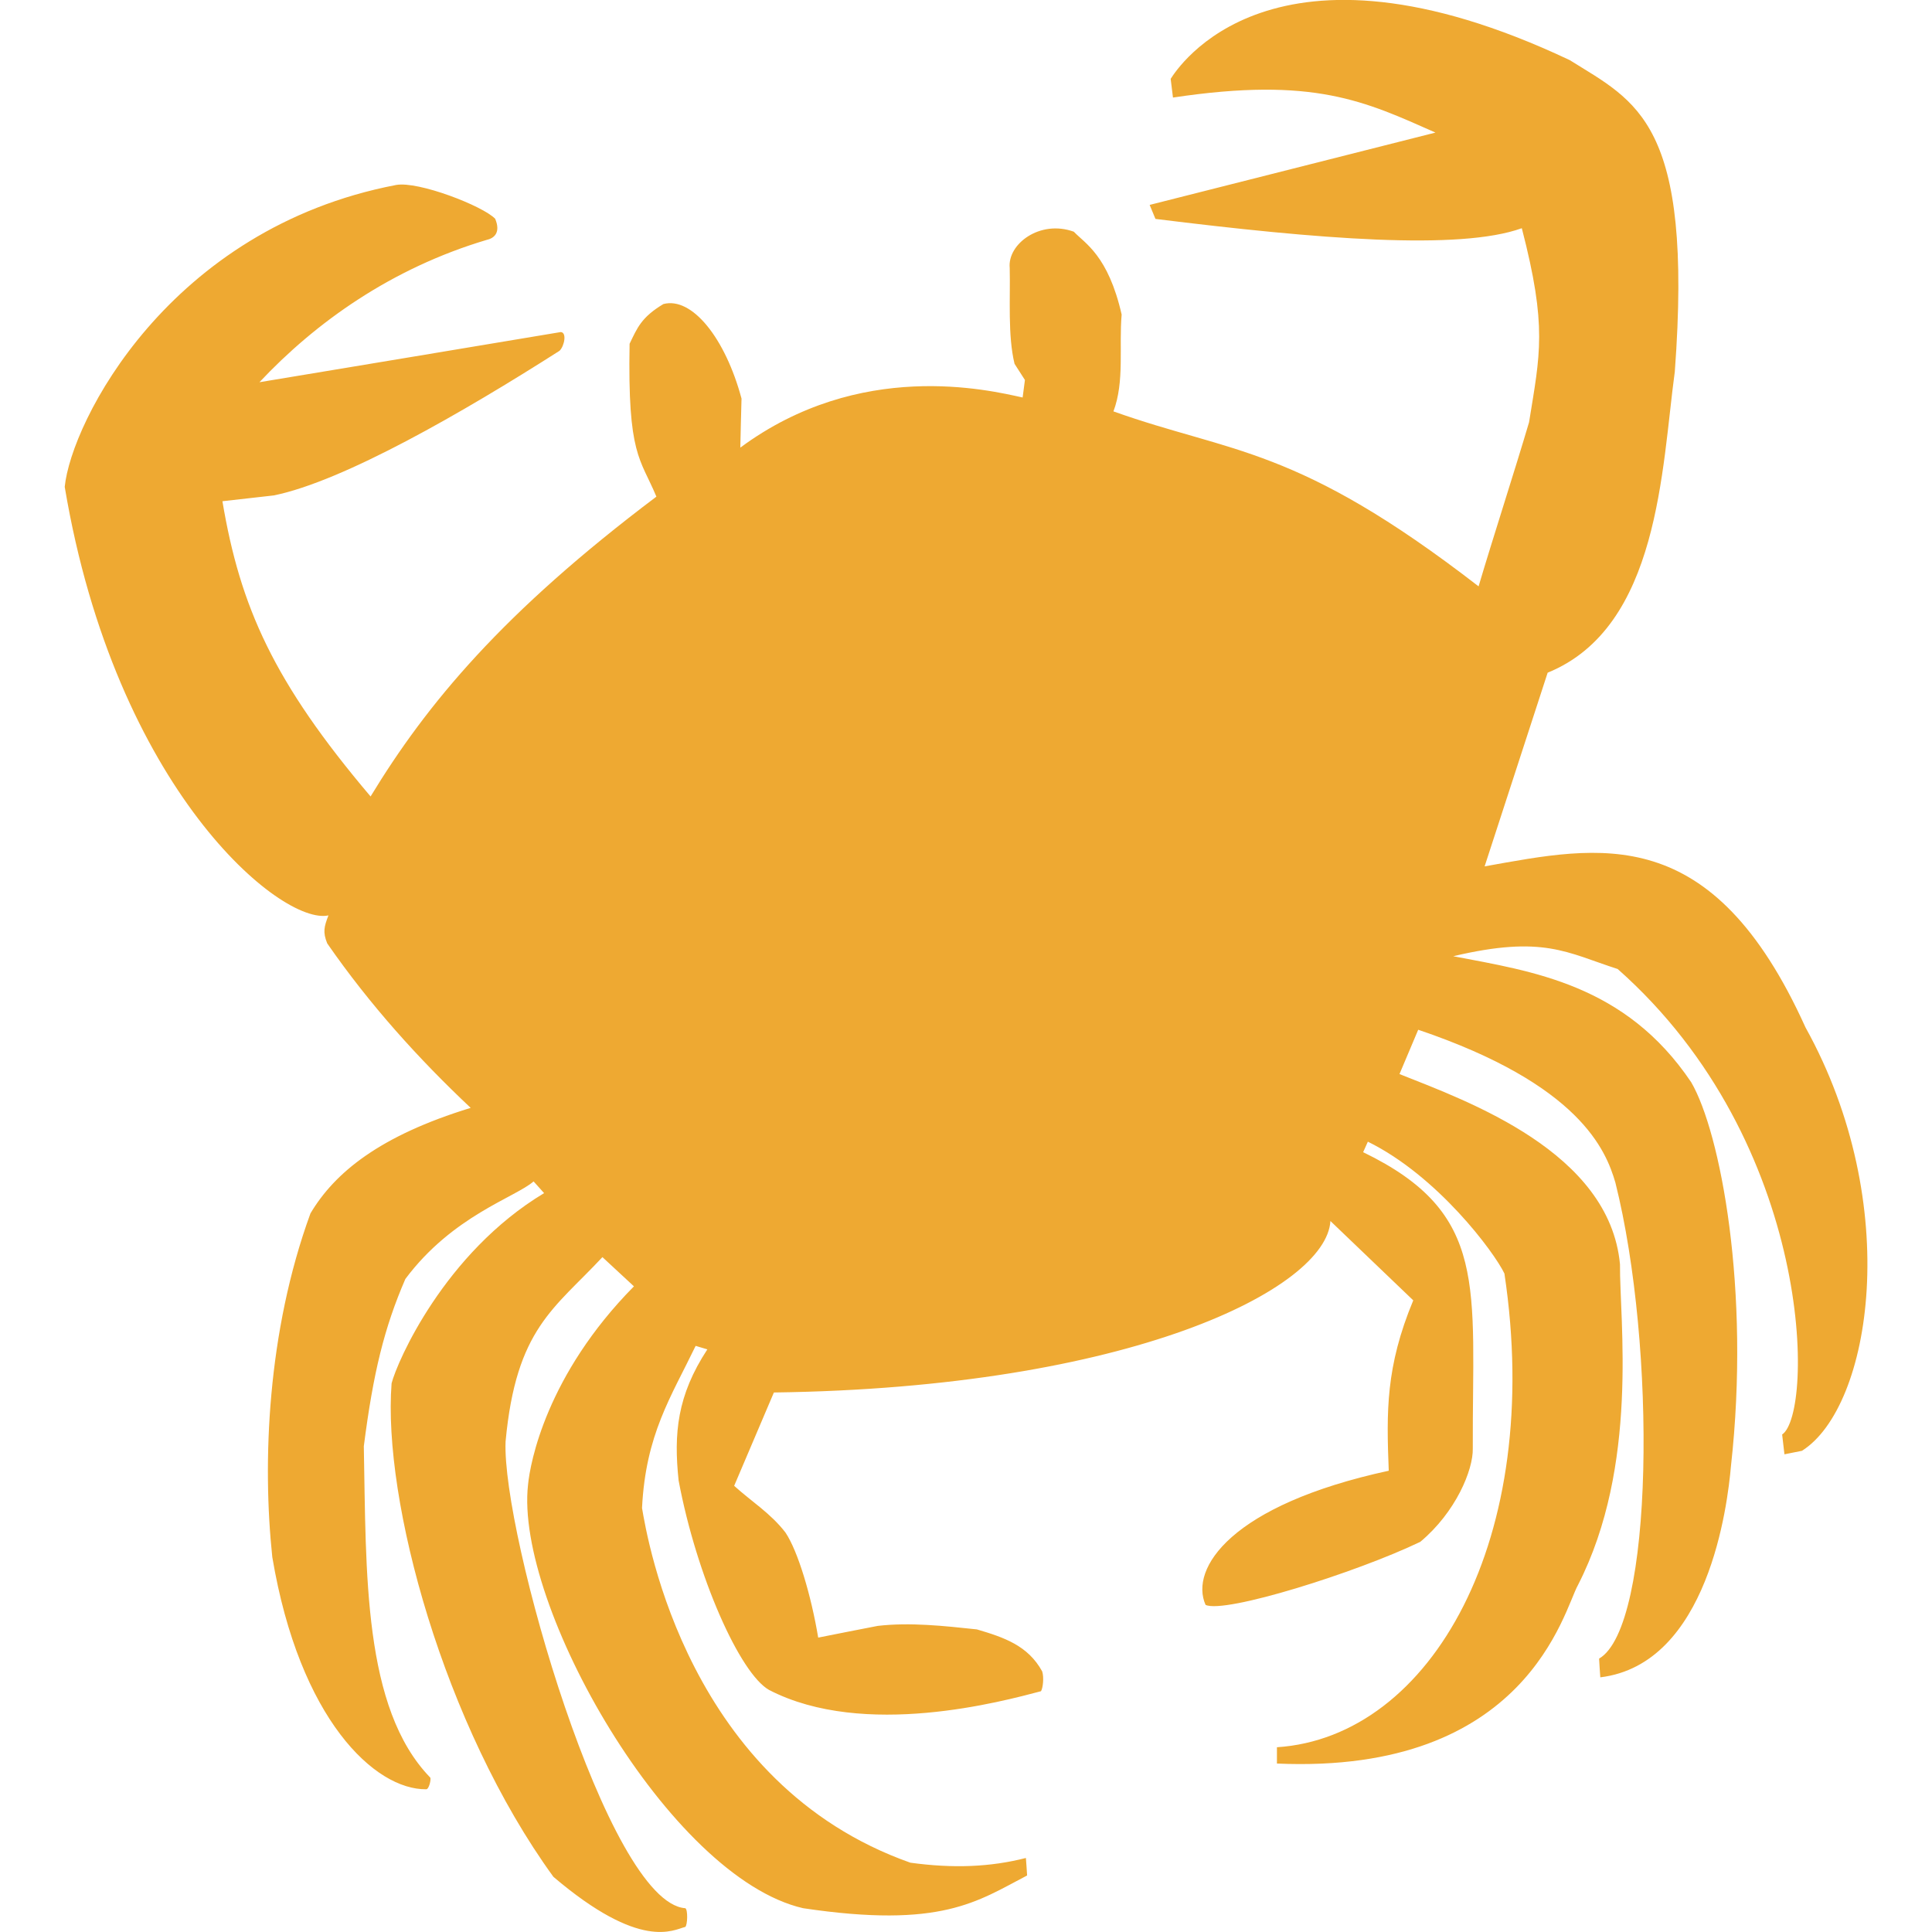
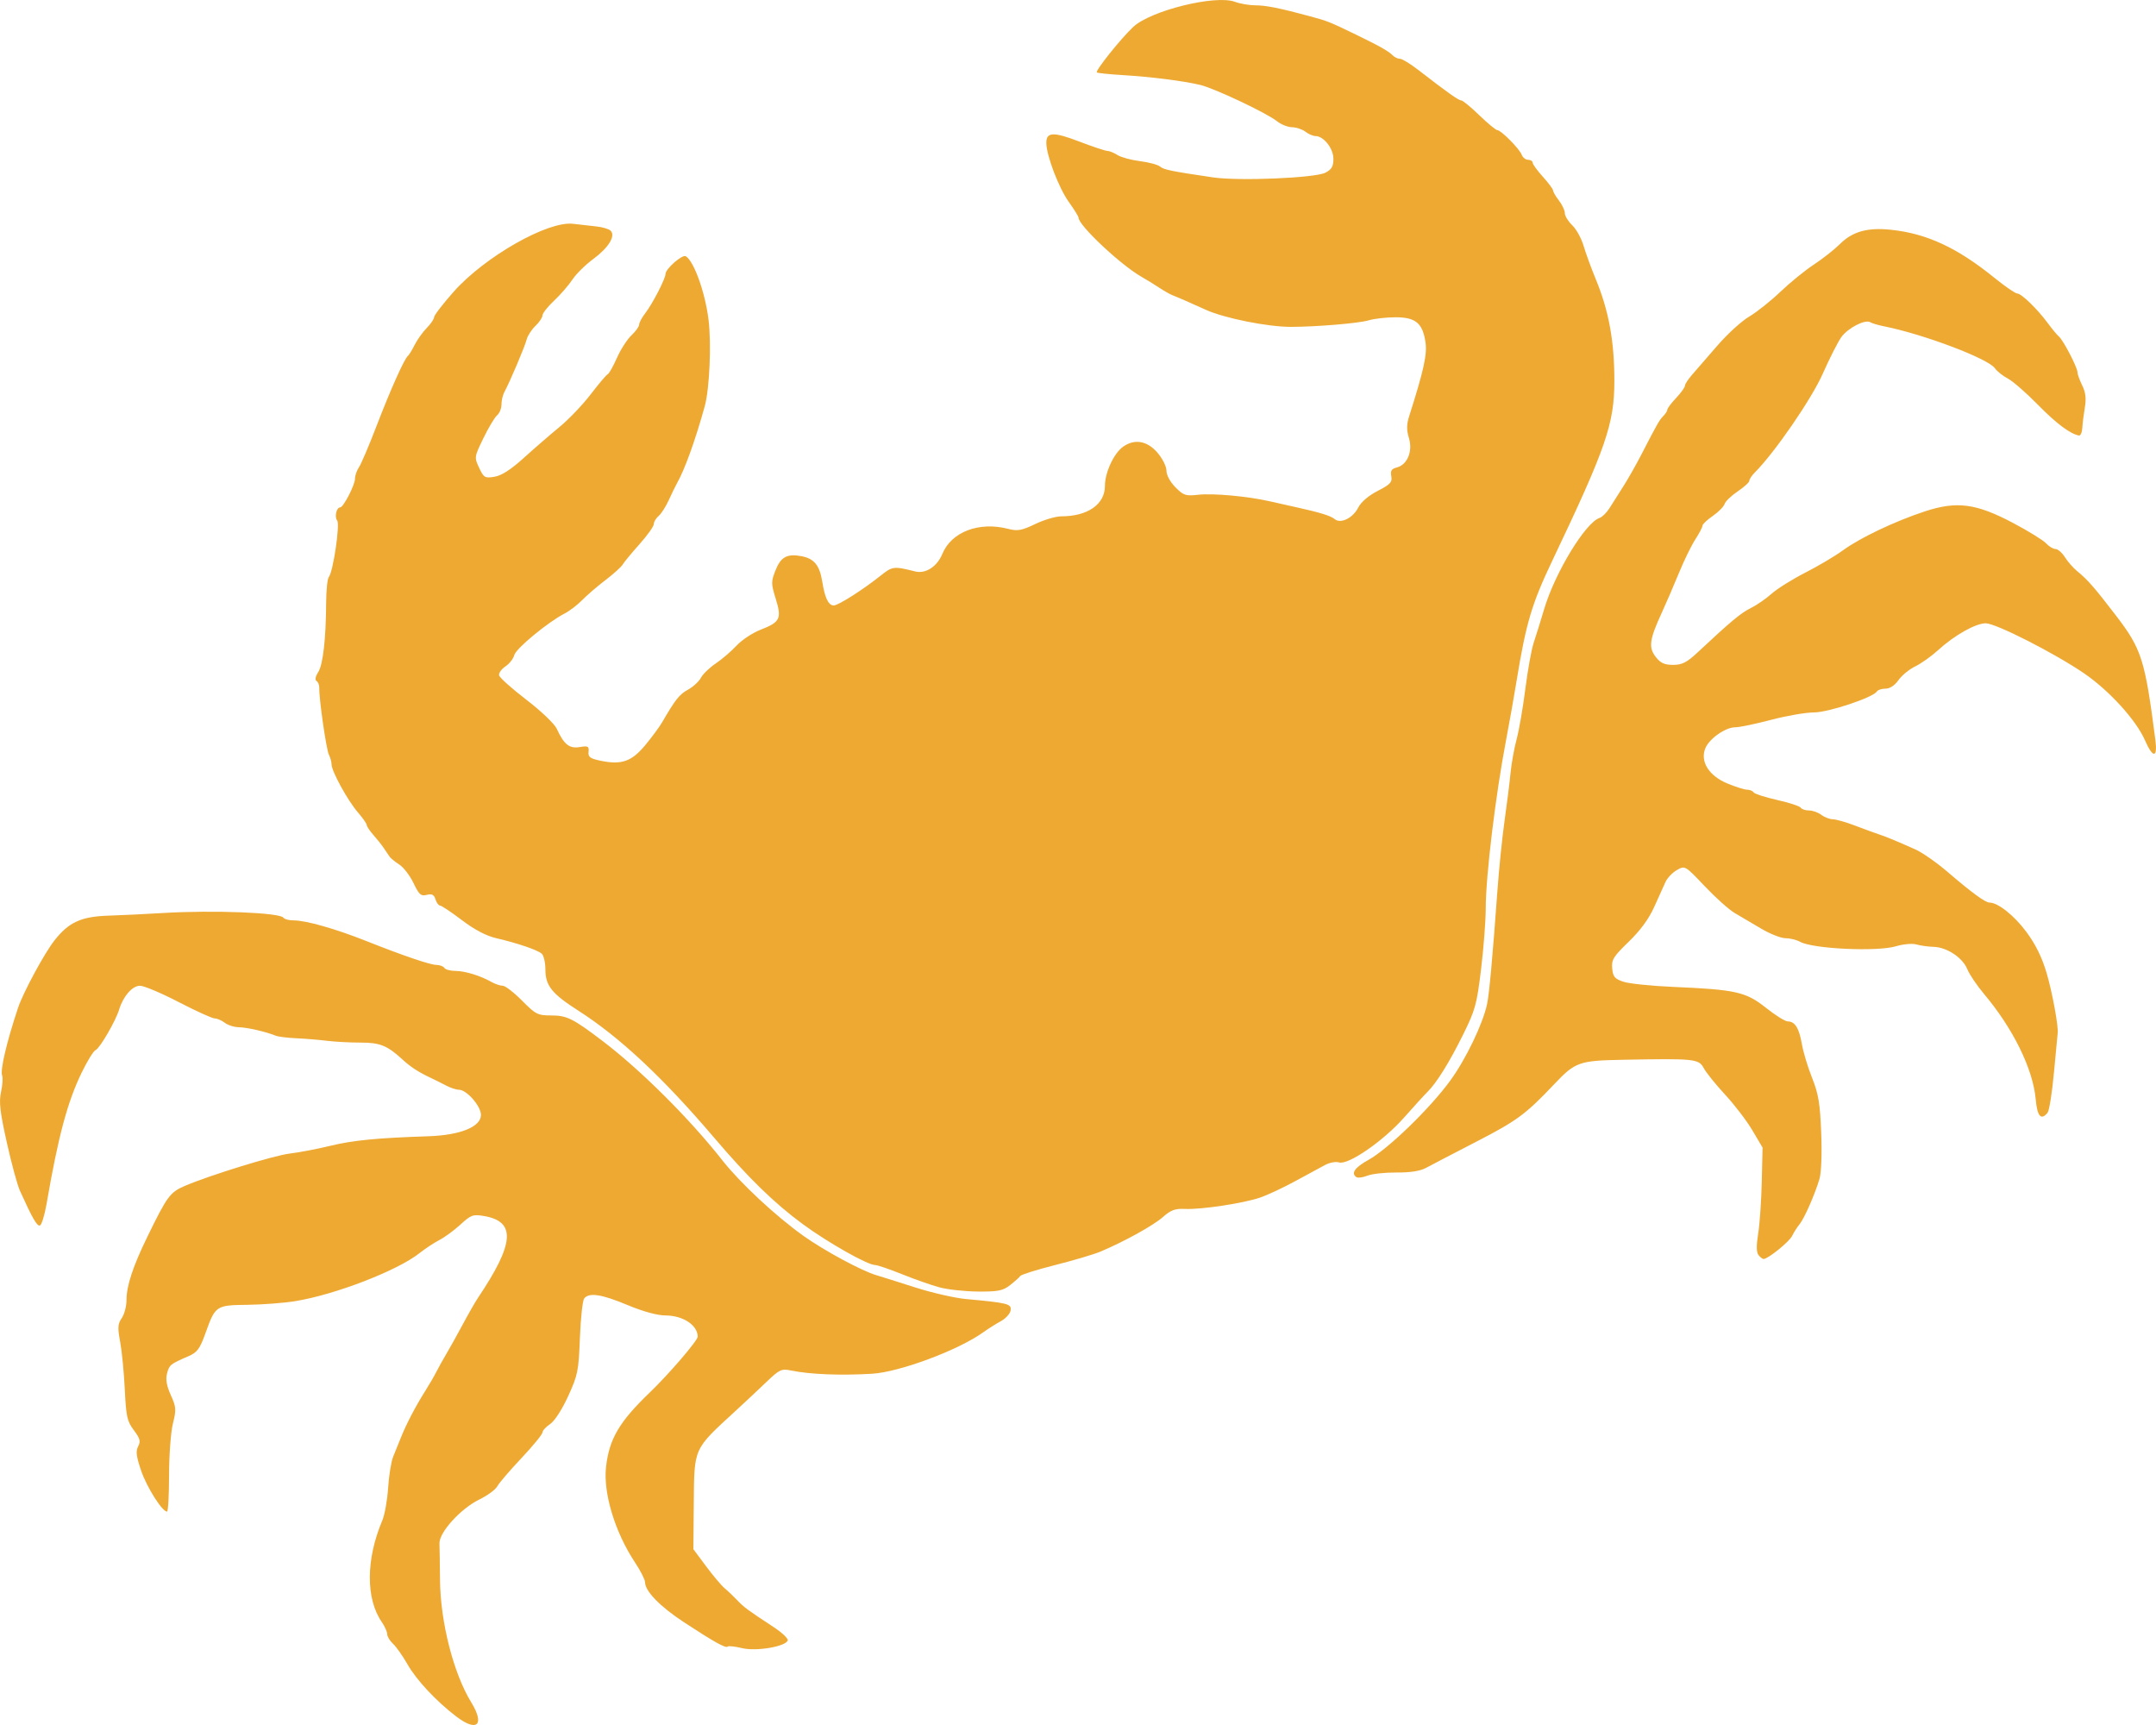
- <svg xmlns="http://www.w3.org/2000/svg" width="16" height="16" id="svg4022" version="1.1">
+ <svg xmlns="http://www.w3.org/2000/svg" width="20" height="16" id="svg4022" version="1.1">
  <defs id="defs4024" />
  <g id="layer1" transform="translate(0,-1036.362)">
-     <path id="path4216-5" d="m 2.149,1039.527 c 0.462,-0.492 1.09,-0.943 1.884,-1.179 0.066,-0.015 0.113,-0.066 0.068,-0.174 -0.101,-0.106 -0.637,-0.314 -0.821,-0.28 -1.884,0.361 -2.691,1.965 -2.744,2.5 0.421,2.509 1.796,3.634 2.184,3.549 -0.036,0.094 -0.048,0.138 -0.01,0.232 0.355,0.512 0.759,0.958 1.188,1.362 -0.754,0.231 -1.126,0.536 -1.327,0.874 -0.358,0.98 -0.399,2.061 -0.316,2.846 0.226,1.345 0.85,1.928 1.275,1.923 0.023,0 0.042,-0.084 0.033,-0.097 -0.558,-0.575 -0.53,-1.697 -0.55,-2.744 0.078,-0.609 0.169,-0.981 0.344,-1.385 0.391,-0.524 0.91,-0.675 1.062,-0.808 0.029,0.032 0.058,0.065 0.087,0.097 -0.825,0.496 -1.217,1.395 -1.263,1.575 -0.075,0.966 0.431,2.835 1.34,4.087 0.724,0.616 0.993,0.439 1.092,0.415 0.019,-0.014 0.023,-0.146 0,-0.155 -0.642,-0.046 -1.52,-3.111 -1.488,-3.865 0.087,-0.938 0.404,-1.099 0.802,-1.527 0.087,0.081 0.174,0.161 0.261,0.242 -0.725,0.734 -0.86,1.462 -0.877,1.643 -0.112,0.989 1.167,3.251 2.278,3.507 1.146,0.171 1.442,-0.056 1.855,-0.271 -0.003,-0.048 -0.006,-0.097 -0.01,-0.145 -0.294,0.075 -0.6,0.088 -0.957,0.039 -1.84,-0.65 -2.177,-2.673 -2.222,-2.937 0.03,-0.609 0.24,-0.92 0.444,-1.343 0.032,0.01 0.064,0.019 0.097,0.029 -0.251,0.383 -0.279,0.697 -0.238,1.086 0.149,0.794 0.508,1.6 0.75,1.735 0.788,0.407 1.936,0.093 2.251,0.01 0.016,-0.025 0.026,-0.114 0.01,-0.164 -0.118,-0.215 -0.317,-0.282 -0.541,-0.348 -0.272,-0.029 -0.554,-0.06 -0.821,-0.029 -0.164,0.032 -0.329,0.064 -0.493,0.097 -0.059,-0.352 -0.168,-0.716 -0.271,-0.87 -0.123,-0.16 -0.283,-0.258 -0.425,-0.387 0.11,-0.258 0.219,-0.515 0.329,-0.773 2.953,-0.039 4.576,-0.86 4.609,-1.42 0.229,0.219 0.457,0.438 0.686,0.657 -0.229,0.551 -0.222,0.922 -0.203,1.411 -1.307,0.283 -1.651,0.809 -1.517,1.111 0.158,0.075 1.247,-0.267 1.778,-0.522 0.294,-0.245 0.439,-0.596 0.435,-0.773 -0.005,-1.34 0.14,-1.947 -0.908,-2.454 0.013,-0.029 0.026,-0.058 0.039,-0.087 0.576,0.283 1.046,0.914 1.131,1.092 0.329,2.19 -0.604,3.839 -1.884,3.923 0,0.045 0,0.09 0,0.135 2.073,0.091 2.376,-1.271 2.493,-1.478 0.507,-0.991 0.344,-2.194 0.348,-2.657 -0.087,-0.929 -1.255,-1.348 -1.826,-1.575 0.051,-0.122 0.103,-0.245 0.155,-0.367 1.339,0.453 1.555,0.999 1.633,1.266 0.34,1.358 0.32,3.678 -0.135,3.942 0.003,0.051 0.006,0.103 0.01,0.155 0.895,-0.109 1.054,-1.428 1.082,-1.749 0.163,-1.463 -0.088,-2.765 -0.329,-3.179 -0.546,-0.812 -1.314,-0.918 -1.971,-1.044 0.747,-0.176 0.939,-0.03 1.362,0.106 1.634,1.446 1.624,3.68 1.362,3.855 0.006,0.055 0.013,0.11 0.019,0.164 0.048,-0.01 0.097,-0.019 0.145,-0.029 0.574,-0.362 0.846,-2.036 0.029,-3.507 -0.775,-1.715 -1.701,-1.504 -2.657,-1.333 0.174,-0.535 0.348,-1.069 0.522,-1.604 0.926,-0.377 0.944,-1.692 1.053,-2.493 0.154,-2.07 -0.318,-2.234 -0.87,-2.58 -2.473,-1.169 -3.252,0.073 -3.305,0.155 0.006,0.052 0.013,0.103 0.019,0.155 1.168,-0.176 1.591,0.032 2.174,0.29 -0.789,0.2 -1.578,0.399 -2.367,0.599 0.016,0.039 0.032,0.077 0.048,0.116 1.344,0.167 2.517,0.263 3.034,0.077 0.212,0.818 0.151,1.041 0.06,1.607 -0.119,0.403 -0.299,0.957 -0.418,1.359 -1.512,-1.169 -2.036,-1.097 -3.024,-1.449 0.093,-0.247 0.045,-0.535 0.068,-0.802 -0.112,-0.491 -0.304,-0.589 -0.396,-0.686 -0.28,-0.102 -0.551,0.102 -0.531,0.3 0.006,0.254 -0.017,0.559 0.04,0.794 0.035,0.055 0.051,0.079 0.086,0.134 -0.006,0.048 -0.013,0.097 -0.019,0.145 -0.285,-0.063 -1.347,-0.318 -2.338,0.415 0.003,-0.135 0.006,-0.271 0.01,-0.406 -0.135,-0.503 -0.411,-0.845 -0.647,-0.783 -0.184,0.11 -0.217,0.199 -0.28,0.329 -0.017,0.926 0.088,0.945 0.222,1.266 -1.273,0.959 -1.901,1.716 -2.367,2.483 -0.802,-0.946 -1.08,-1.569 -1.227,-2.445 0.142,-0.016 0.283,-0.032 0.425,-0.048 0.577,-0.117 1.568,-0.688 2.367,-1.198 0.04,-0.039 0.062,-0.152 0.01,-0.155 -0.831,0.139 -1.662,0.277 -2.493,0.415 z" style="fill:#eea932;fill-opacity:1;stroke:none" />
+     <g transform="matrix(0.1442384,0,0,0.1464297,-35.95423,1007.255)" id="g4752" style="fill:#eea932;fill-opacity:1">
+       <g transform="matrix(0.430837,0,0,0.4303641,180.4259,158.4713)" id="g4754" style="fill:#eea932;fill-opacity:1">
+         <path d="m 227.884,346.295 c -3.009,-2.277 -5.934,-5.366 -7.269,-7.678 -0.71,-1.229 -1.68,-2.588 -2.157,-3.019 -0.477,-0.432 -0.867,-1.069 -0.867,-1.415 0,-0.346 -0.366,-1.152 -0.814,-1.791 -2.401,-3.424 -2.37,-9.228 0.08,-14.939 0.362,-0.844 0.754,-3.009 0.871,-4.81 0.117,-1.802 0.457,-3.866 0.755,-4.587 0.299,-0.722 0.823,-2.001 1.166,-2.842 0.807,-1.984 2.185,-4.585 3.59,-6.778 0.616,-0.962 1.37,-2.241 1.676,-2.842 0.305,-0.601 0.997,-1.826 1.536,-2.721 0.539,-0.895 1.648,-2.86 2.464,-4.366 0.816,-1.506 1.821,-3.233 2.233,-3.838 5.449,-8.001 5.692,-11.218 0.909,-12.026 -1.653,-0.279 -1.953,-0.174 -3.518,1.241 -0.941,0.85 -2.363,1.879 -3.159,2.287 -0.796,0.407 -2.136,1.279 -2.978,1.937 -3.296,2.576 -12.626,6.125 -18.585,7.068 -1.684,0.266 -4.874,0.506 -7.09,0.532 -4.69,0.055 -4.791,0.122 -6.25,4.132 -0.864,2.375 -1.234,2.869 -2.58,3.442 -2.696,1.149 -2.83,1.255 -3.169,2.523 -0.234,0.874 -0.071,1.807 0.556,3.184 0.807,1.771 0.836,2.151 0.317,4.196 -0.313,1.237 -0.572,4.659 -0.574,7.605 -0.003,2.946 -0.138,5.357 -0.3,5.357 -0.724,0 -3.021,-3.575 -3.867,-6.02 -0.726,-2.098 -0.824,-2.88 -0.447,-3.585 0.397,-0.742 0.283,-1.162 -0.645,-2.378 -0.996,-1.306 -1.153,-2.002 -1.349,-6.007 -0.122,-2.492 -0.434,-5.644 -0.692,-7.006 -0.397,-2.094 -0.361,-2.632 0.238,-3.486 0.389,-0.556 0.708,-1.747 0.708,-2.647 0,-2.103 0.948,-4.941 3.112,-9.32 2.956,-5.981 3.383,-6.553 5.599,-7.492 3.657,-1.55 13.327,-4.491 15.657,-4.761 1.389,-0.161 4.107,-0.672 6.04,-1.136 3.415,-0.818 6.964,-1.16 14.633,-1.41 4.783,-0.156 7.871,-1.387 7.871,-3.139 0,-1.3 -2.135,-3.708 -3.288,-3.708 -0.402,0 -1.254,-0.273 -1.892,-0.607 -0.638,-0.334 -1.653,-0.833 -2.254,-1.111 -1.866,-0.86 -3.071,-1.63 -4.291,-2.74 -2.249,-2.046 -3.362,-2.488 -6.257,-2.482 -1.534,0.003 -3.772,-0.115 -4.975,-0.261 -1.203,-0.146 -3.269,-0.315 -4.591,-0.374 -1.323,-0.059 -2.7,-0.226 -3.061,-0.371 -1.462,-0.588 -4.331,-1.239 -5.517,-1.252 -0.694,-0.008 -1.643,-0.303 -2.11,-0.656 -0.467,-0.353 -1.147,-0.642 -1.511,-0.642 -0.364,0 -2.78,-1.082 -5.368,-2.405 -2.588,-1.323 -5.191,-2.405 -5.783,-2.405 -1.14,0 -2.502,1.532 -3.109,3.498 -0.526,1.705 -2.903,5.737 -3.522,5.974 -0.306,0.118 -1.248,1.625 -2.093,3.351 -2.124,4.339 -3.486,9.368 -5.221,19.283 -0.291,1.665 -0.739,3.096 -0.994,3.179 -0.427,0.14 -1.109,-1.029 -2.985,-5.118 -0.387,-0.844 -1.271,-4.052 -1.964,-7.129 -1.011,-4.488 -1.18,-5.951 -0.856,-7.394 0.222,-0.989 0.298,-2.075 0.169,-2.413 -0.314,-0.817 0.643,-4.848 2.361,-9.953 0.755,-2.242 3.909,-8.008 5.429,-9.925 2.15,-2.711 4.006,-3.548 8.15,-3.673 1.804,-0.055 5.444,-0.229 8.09,-0.387 7.485,-0.447 17.492,-0.059 17.958,0.695 0.133,0.214 0.81,0.39 1.506,0.39 1.858,0 6.267,1.236 10.928,3.064 5.339,2.094 9.453,3.478 10.36,3.487 0.527,0.005 1.08,0.205 1.228,0.446 0.149,0.241 0.898,0.44 1.666,0.444 1.434,0.007 3.724,0.704 5.412,1.646 0.525,0.293 1.261,0.534 1.634,0.534 0.373,0 1.668,0.984 2.877,2.186 2.051,2.04 2.345,2.186 4.387,2.186 2.311,0 3.246,0.462 7.683,3.791 5.693,4.272 12.958,11.413 17.846,17.541 2.665,3.341 7.971,8.213 12.11,11.12 3.094,2.173 8.761,5.184 10.885,5.784 0.601,0.17 3.159,0.964 5.685,1.766 2.525,0.801 5.969,1.583 7.652,1.736 6.309,0.574 6.837,0.705 6.692,1.667 -0.073,0.485 -0.724,1.199 -1.446,1.587 -0.722,0.388 -1.903,1.122 -2.624,1.633 -3.728,2.64 -12.503,5.868 -16.615,6.112 -4.671,0.277 -9.25,0.098 -12.07,-0.474 -1.457,-0.295 -1.736,-0.167 -3.717,1.703 -1.178,1.112 -3.224,3.003 -4.547,4.202 -6.408,5.809 -6.199,5.35 -6.278,13.757 l -0.062,6.632 1.908,2.529 c 1.049,1.391 2.303,2.852 2.786,3.248 0.483,0.395 1.315,1.175 1.848,1.732 0.996,1.04 1.525,1.425 5.436,3.956 1.25,0.809 2.199,1.693 2.108,1.965 -0.303,0.908 -4.704,1.642 -6.815,1.136 -1.051,-0.252 -2.014,-0.356 -2.138,-0.231 -0.289,0.289 -2.034,-0.667 -6.552,-3.591 -3.57,-2.31 -5.796,-4.572 -5.796,-5.886 0,-0.374 -0.675,-1.683 -1.5,-2.909 -2.993,-4.447 -4.77,-10.244 -4.318,-14.082 0.486,-4.127 1.973,-6.614 6.547,-10.948 2.856,-2.706 7.141,-7.631 7.136,-8.201 -0.016,-1.688 -2.197,-3.107 -4.791,-3.117 -1.246,-0.005 -3.35,-0.572 -5.676,-1.53 -3.891,-1.603 -5.745,-1.882 -6.476,-0.976 -0.242,0.301 -0.532,2.908 -0.643,5.794 -0.188,4.879 -0.312,5.483 -1.757,8.599 -0.912,1.965 -2.025,3.659 -2.69,4.095 -0.624,0.409 -1.138,0.967 -1.142,1.24 -0.004,0.273 -1.416,1.972 -3.139,3.776 -1.723,1.804 -3.348,3.673 -3.61,4.154 -0.262,0.481 -1.457,1.347 -2.655,1.925 -2.825,1.363 -6.037,4.855 -5.973,6.494 0.026,0.661 0.064,3.071 0.084,5.356 0.056,6.21 2.006,13.743 4.667,18.029 2.062,3.323 0.866,4.42 -2.25,2.063 z m 194.421,-67.897 c -0.335,-0.403 -0.353,-1.36 -0.061,-3.174 0.23,-1.428 0.471,-4.861 0.535,-7.629 l 0.117,-5.032 -1.53,-2.551 c -0.842,-1.403 -2.669,-3.761 -4.061,-5.24 -1.392,-1.479 -2.824,-3.231 -3.182,-3.892 -0.746,-1.378 -1.327,-1.438 -11.998,-1.24 -6.636,0.123 -7.173,0.31 -10.349,3.616 -4.235,4.408 -5.528,5.349 -11.569,8.423 -3.457,1.759 -6.866,3.509 -7.575,3.889 -0.844,0.452 -2.355,0.682 -4.373,0.666 -1.696,-0.014 -3.641,0.192 -4.323,0.458 -0.682,0.266 -1.419,0.372 -1.64,0.236 -0.897,-0.554 -0.284,-1.432 1.785,-2.559 2.909,-1.583 9.154,-7.549 12.171,-11.626 2.343,-3.166 4.872,-8.335 5.518,-11.278 0.326,-1.483 0.818,-6.803 1.547,-16.713 0.239,-3.247 0.718,-7.871 1.064,-10.276 0.347,-2.405 0.747,-5.554 0.889,-6.997 0.142,-1.443 0.555,-3.706 0.917,-5.029 0.362,-1.323 0.948,-4.662 1.302,-7.42 0.354,-2.758 0.915,-5.808 1.246,-6.778 0.331,-0.97 1.024,-3.168 1.54,-4.886 1.62,-5.395 6.177,-12.795 8.302,-13.482 0.388,-0.125 1.049,-0.77 1.469,-1.432 0.42,-0.662 1.339,-2.089 2.042,-3.171 0.703,-1.082 1.934,-3.221 2.735,-4.753 2.37,-4.533 2.67,-5.051 3.28,-5.661 0.32,-0.32 0.581,-0.735 0.581,-0.923 0,-0.188 0.59,-0.959 1.312,-1.714 0.722,-0.755 1.312,-1.563 1.312,-1.796 0,-0.233 0.491,-0.973 1.091,-1.644 0.6,-0.671 2.297,-2.598 3.77,-4.281 1.474,-1.684 3.602,-3.597 4.73,-4.252 1.127,-0.655 3.219,-2.294 4.647,-3.642 1.429,-1.348 3.68,-3.154 5.002,-4.011 1.323,-0.858 3.079,-2.221 3.903,-3.03 1.875,-1.841 4.1,-2.456 7.589,-2.1 5.352,0.548 9.918,2.637 15.483,7.087 1.579,1.263 3.105,2.296 3.389,2.296 0.626,0 3.004,2.275 4.57,4.373 0.628,0.842 1.375,1.727 1.66,1.968 0.658,0.556 2.762,4.552 2.762,5.245 0,0.288 0.319,1.162 0.708,1.943 0.511,1.024 0.621,1.926 0.395,3.237 -0.172,1 -0.343,2.359 -0.38,3.021 -0.037,0.661 -0.264,1.165 -0.505,1.119 -1.326,-0.252 -3.405,-1.794 -6.167,-4.573 -1.708,-1.719 -3.713,-3.44 -4.456,-3.824 -0.742,-0.384 -1.608,-1.063 -1.923,-1.51 -1,-1.416 -10.638,-5.008 -16.568,-6.174 -0.86,-0.169 -1.774,-0.437 -2.031,-0.596 -0.752,-0.465 -3.325,0.836 -4.315,2.181 -0.502,0.683 -1.753,3.111 -2.779,5.396 -1.676,3.733 -7.202,11.65 -10.161,14.557 -0.438,0.43 -0.796,0.969 -0.796,1.196 0,0.228 -0.781,0.931 -1.735,1.562 -0.954,0.632 -1.84,1.471 -1.967,1.865 -0.128,0.394 -0.921,1.184 -1.763,1.757 -0.842,0.572 -1.531,1.216 -1.531,1.431 0,0.215 -0.482,1.124 -1.072,2.021 -0.59,0.897 -1.684,3.106 -2.433,4.91 -0.748,1.804 -1.913,4.465 -2.589,5.914 -1.828,3.922 -1.986,5.072 -0.889,6.468 0.714,0.907 1.302,1.174 2.592,1.174 1.355,0 2.048,-0.349 3.686,-1.858 4.974,-4.582 6.434,-5.782 7.91,-6.5 0.867,-0.422 2.268,-1.373 3.112,-2.114 0.844,-0.741 3.107,-2.138 5.029,-3.104 1.922,-0.966 4.448,-2.442 5.613,-3.279 2.579,-1.853 7.696,-4.255 12.182,-5.72 4.801,-1.567 7.681,-1.201 13.21,1.682 2.285,1.191 4.506,2.543 4.936,3.003 0.43,0.46 1.065,0.837 1.411,0.837 0.346,0 0.977,0.541 1.402,1.203 0.425,0.661 1.238,1.578 1.806,2.036 1.602,1.294 2.556,2.367 5.761,6.485 3.896,5.006 4.376,6.489 5.936,18.372 0.355,2.705 -0.373,2.725 -1.56,0.043 -1.3,-2.94 -5.328,-7.308 -9.058,-9.825 -4.407,-2.974 -13.188,-7.381 -14.706,-7.381 -1.507,0 -4.698,1.776 -7.124,3.964 -0.986,0.889 -2.515,1.96 -3.398,2.379 -0.883,0.419 -2.008,1.328 -2.501,2.02 -0.556,0.781 -1.289,1.258 -1.933,1.258 -0.571,0 -1.151,0.184 -1.29,0.409 -0.551,0.891 -7.239,3.09 -9.4,3.09 -1.207,0 -4.088,0.492 -6.403,1.093 -2.314,0.601 -4.715,1.093 -5.335,1.093 -1.475,0 -3.881,1.668 -4.477,3.103 -0.797,1.92 0.528,4.02 3.248,5.147 1.238,0.513 2.58,0.933 2.982,0.933 0.402,0 0.84,0.177 0.974,0.393 0.134,0.216 1.716,0.721 3.516,1.121 1.8,0.4 3.386,0.912 3.526,1.137 0.139,0.225 0.696,0.409 1.237,0.409 0.541,0 1.366,0.289 1.833,0.642 0.467,0.353 1.245,0.648 1.73,0.656 0.484,0.008 1.96,0.422 3.28,0.921 1.319,0.499 2.891,1.066 3.492,1.26 1.143,0.369 2.48,0.913 5.556,2.261 1.012,0.443 3.181,1.94 4.82,3.327 3.576,3.025 5.607,4.489 6.224,4.489 1.262,0 3.698,1.906 5.502,4.306 1.387,1.845 2.335,3.743 3.034,6.076 0.85,2.833 1.809,8.009 1.645,8.874 -0.024,0.129 -0.27,2.684 -0.545,5.679 -0.276,2.995 -0.707,5.694 -0.96,5.998 -0.979,1.18 -1.542,0.546 -1.773,-1.994 -0.402,-4.436 -3.372,-10.402 -7.706,-15.478 -1.052,-1.232 -2.178,-2.875 -2.502,-3.652 -0.718,-1.718 -3.037,-3.232 -5.039,-3.291 -0.813,-0.024 -1.971,-0.184 -2.572,-0.355 -0.606,-0.172 -1.961,-0.053 -3.042,0.269 -2.79,0.83 -12.406,0.388 -14.311,-0.658 -0.525,-0.288 -1.509,-0.527 -2.186,-0.529 -0.677,-0.003 -2.317,-0.642 -3.644,-1.421 -1.327,-0.779 -3.098,-1.81 -3.936,-2.291 -0.837,-0.481 -2.846,-2.252 -4.463,-3.936 -2.927,-3.047 -2.946,-3.058 -4.143,-2.394 -0.662,0.367 -1.431,1.154 -1.71,1.749 -0.279,0.595 -1.043,2.263 -1.699,3.706 -0.791,1.741 -2.069,3.459 -3.798,5.106 -2.297,2.189 -2.589,2.654 -2.466,3.936 0.118,1.229 0.378,1.532 1.685,1.958 0.85,0.277 4.195,0.617 7.434,0.755 9.344,0.398 10.842,0.731 13.827,3.074 1.406,1.104 2.876,2.007 3.268,2.007 1.068,4.1e-4 1.692,0.996 2.102,3.349 0.203,1.165 0.887,3.396 1.521,4.959 0.953,2.351 1.188,3.746 1.361,8.081 0.123,3.081 0.018,5.873 -0.254,6.779 -0.697,2.316 -2.255,5.814 -2.976,6.681 -0.351,0.423 -0.854,1.201 -1.118,1.73 -0.429,0.861 -3.55,3.353 -4.245,3.39 -0.151,0.008 -0.49,-0.245 -0.754,-0.563 z m -122.3,4.736 c -1.21,-0.327 -3.724,-1.199 -5.587,-1.939 -1.863,-0.74 -3.666,-1.345 -4.007,-1.345 -1.117,0 -7.051,-3.311 -10.786,-6.019 -4.259,-3.088 -8.117,-6.795 -13.22,-12.707 -7.661,-8.874 -14.11,-14.818 -20.327,-18.74 -3.911,-2.467 -4.873,-3.655 -4.873,-6.015 0,-1.039 -0.251,-2.098 -0.557,-2.352 -0.67,-0.556 -3.626,-1.546 -6.761,-2.265 -1.518,-0.348 -3.256,-1.248 -5.158,-2.669 -1.578,-1.179 -3.043,-2.144 -3.256,-2.144 -0.213,0 -0.518,-0.41 -0.677,-0.912 -0.22,-0.693 -0.532,-0.851 -1.303,-0.657 -0.866,0.217 -1.153,-0.034 -1.977,-1.735 -0.53,-1.094 -1.482,-2.319 -2.115,-2.722 -0.634,-0.403 -1.293,-0.934 -1.464,-1.18 -0.171,-0.246 -0.565,-0.82 -0.875,-1.275 -0.31,-0.455 -1.006,-1.32 -1.547,-1.922 -0.541,-0.602 -0.984,-1.256 -0.984,-1.453 0,-0.197 -0.596,-1.038 -1.325,-1.868 -1.516,-1.727 -3.922,-6.049 -3.922,-7.046 0,-0.369 -0.18,-1.012 -0.399,-1.429 -0.385,-0.733 -1.485,-8.28 -1.432,-9.824 0.014,-0.416 -0.169,-0.877 -0.407,-1.024 -0.267,-0.165 -0.175,-0.662 0.242,-1.298 0.719,-1.097 1.159,-4.896 1.188,-10.258 0.01,-1.804 0.189,-3.488 0.397,-3.743 0.653,-0.798 1.698,-7.785 1.246,-8.33 -0.427,-0.515 -0.103,-1.92 0.443,-1.92 0.484,0 2.22,-3.304 2.22,-4.226 0,-0.455 0.268,-1.215 0.595,-1.69 0.327,-0.474 1.514,-3.224 2.637,-6.11 2.057,-5.286 4.14,-9.872 4.669,-10.276 0.157,-0.12 0.609,-0.85 1.005,-1.622 0.395,-0.772 1.21,-1.894 1.81,-2.495 0.6,-0.6 1.091,-1.312 1.091,-1.583 0,-0.27 1.313,-1.953 2.918,-3.738 4.65,-5.175 14.1,-10.469 17.853,-10.002 0.962,0.12 2.507,0.292 3.433,0.384 0.926,0.091 1.895,0.377 2.153,0.635 0.771,0.771 -0.318,2.507 -2.621,4.179 -1.15,0.835 -2.543,2.194 -3.097,3.021 -0.554,0.826 -1.783,2.221 -2.733,3.1 -0.95,0.879 -1.727,1.85 -1.727,2.16 0,0.309 -0.475,1.009 -1.056,1.554 -0.581,0.546 -1.172,1.453 -1.313,2.017 -0.252,1.002 -2.506,6.237 -3.334,7.742 -0.23,0.418 -0.418,1.23 -0.418,1.805 0,0.575 -0.294,1.29 -0.654,1.589 -0.36,0.299 -1.277,1.808 -2.038,3.355 -1.371,2.784 -1.377,2.827 -0.639,4.375 0.693,1.454 0.853,1.546 2.293,1.312 1.056,-0.171 2.451,-1.057 4.388,-2.787 1.562,-1.395 3.957,-3.44 5.321,-4.545 1.364,-1.105 3.459,-3.269 4.656,-4.81 1.197,-1.541 2.34,-2.871 2.54,-2.956 0.2,-0.085 0.818,-1.167 1.373,-2.405 0.555,-1.238 1.527,-2.728 2.161,-3.311 0.634,-0.583 1.152,-1.294 1.152,-1.581 0,-0.286 0.415,-1.048 0.923,-1.694 1.065,-1.354 3.009,-5.066 3.011,-5.751 0.003,-0.767 2.517,-2.933 3.034,-2.614 1.222,0.755 2.868,5.278 3.383,9.293 0.453,3.534 0.162,10.204 -0.558,12.774 -1.409,5.029 -2.992,9.352 -4.177,11.404 -0.208,0.361 -0.743,1.446 -1.188,2.411 -0.445,0.965 -1.131,2.023 -1.525,2.349 -0.394,0.327 -0.716,0.863 -0.716,1.192 0,0.329 -0.961,1.659 -2.136,2.957 -1.175,1.297 -2.306,2.647 -2.514,2.999 -0.208,0.352 -1.362,1.379 -2.564,2.282 -1.203,0.903 -2.765,2.227 -3.472,2.941 -0.707,0.714 -1.888,1.604 -2.624,1.978 -2.498,1.269 -7.271,5.156 -7.517,6.121 -0.135,0.528 -0.73,1.279 -1.323,1.667 -0.593,0.389 -1.017,0.983 -0.942,1.32 0.075,0.337 1.906,1.952 4.069,3.587 2.204,1.666 4.2,3.548 4.54,4.278 1.078,2.317 1.871,2.938 3.427,2.686 1.244,-0.202 1.404,-0.117 1.317,0.699 -0.082,0.772 0.226,0.995 1.819,1.32 3.106,0.633 4.607,0.116 6.629,-2.282 0.985,-1.169 2.122,-2.686 2.525,-3.371 1.989,-3.379 2.589,-4.124 3.875,-4.818 0.766,-0.413 1.632,-1.198 1.925,-1.746 0.293,-0.547 1.29,-1.496 2.215,-2.108 0.925,-0.612 2.322,-1.793 3.104,-2.624 0.782,-0.831 2.399,-1.885 3.593,-2.342 2.917,-1.117 3.173,-1.634 2.256,-4.551 -0.702,-2.231 -0.704,-2.515 -0.035,-4.188 0.792,-1.98 1.736,-2.484 3.894,-2.079 1.88,0.353 2.699,1.348 3.086,3.75 0.386,2.397 0.927,3.498 1.717,3.498 0.671,0 4.386,-2.33 7.007,-4.394 1.754,-1.381 1.938,-1.403 5.155,-0.61 1.55,0.382 3.265,-0.713 4.046,-2.582 1.357,-3.247 5.471,-4.792 9.82,-3.688 1.411,0.358 2.012,0.253 4.05,-0.712 1.316,-0.623 3.064,-1.132 3.885,-1.132 3.937,0 6.514,-1.767 6.514,-4.466 0,-1.983 1.327,-4.808 2.715,-5.781 1.704,-1.194 3.585,-0.877 5.111,0.861 0.757,0.862 1.357,2.038 1.357,2.657 0,0.657 0.547,1.659 1.336,2.448 1.207,1.207 1.535,1.314 3.389,1.108 2.22,-0.247 7.357,0.214 10.689,0.96 1.142,0.256 2.913,0.647 3.936,0.869 3.57,0.777 5.167,1.262 5.753,1.748 0.894,0.742 2.723,-0.137 3.528,-1.694 0.423,-0.818 1.541,-1.761 2.908,-2.454 1.885,-0.955 2.192,-1.282 2.024,-2.158 -0.153,-0.8 0.032,-1.09 0.821,-1.288 1.58,-0.397 2.413,-2.385 1.814,-4.334 -0.369,-1.201 -0.359,-1.998 0.041,-3.234 2.163,-6.692 2.698,-9.079 2.432,-10.853 -0.424,-2.826 -1.468,-3.686 -4.475,-3.686 -1.375,0 -3.188,0.204 -4.028,0.454 -1.445,0.429 -7.767,0.952 -11.585,0.957 -3.462,0.005 -9.926,-1.272 -12.681,-2.504 -2.257,-1.01 -4.202,-1.847 -5.029,-2.163 -0.361,-0.138 -1.246,-0.637 -1.968,-1.108 -0.722,-0.471 -1.902,-1.187 -2.624,-1.592 -3.106,-1.74 -9.402,-7.569 -9.402,-8.705 0,-0.17 -0.66,-1.22 -1.468,-2.335 -1.503,-2.074 -3.342,-6.855 -3.342,-8.684 0,-1.604 1.066,-1.641 4.956,-0.172 1.988,0.75 3.858,1.364 4.155,1.364 0.297,0 0.976,0.273 1.508,0.606 0.533,0.333 2.046,0.739 3.363,0.903 1.317,0.163 2.661,0.518 2.987,0.789 0.568,0.471 1.636,0.687 7.931,1.602 3.848,0.559 15.203,0.091 16.751,-0.691 0.946,-0.478 1.203,-0.915 1.203,-2.05 0,-1.523 -1.458,-3.345 -2.678,-3.345 -0.359,0 -1.035,-0.289 -1.502,-0.642 -0.467,-0.353 -1.363,-0.648 -1.992,-0.656 -0.629,-0.008 -1.644,-0.407 -2.255,-0.889 -1.542,-1.213 -9.345,-4.848 -11.469,-5.342 -2.548,-0.594 -7.339,-1.191 -11.555,-1.442 -2.026,-0.12 -3.764,-0.299 -3.862,-0.397 -0.254,-0.254 3.612,-5.016 5.438,-6.699 2.606,-2.401 12.239,-4.751 15.152,-3.698 0.796,0.288 2.168,0.523 3.05,0.523 1.599,0 3.629,0.4 8.174,1.612 2.66,0.709 2.923,0.813 6.997,2.764 3.466,1.66 4.734,2.369 5.372,3.007 0.268,0.268 0.75,0.488 1.069,0.488 0.32,0 1.548,0.738 2.729,1.64 4.338,3.312 6.011,4.482 6.41,4.482 0.225,0 1.44,0.984 2.701,2.186 1.261,1.203 2.468,2.186 2.682,2.186 0.552,0 3.311,2.745 3.651,3.632 0.156,0.407 0.586,0.741 0.954,0.741 0.368,0 0.67,0.186 0.67,0.413 0,0.227 0.688,1.162 1.528,2.077 0.841,0.915 1.529,1.83 1.53,2.032 10e-4,0.203 0.396,0.869 0.877,1.48 0.481,0.612 0.875,1.445 0.875,1.851 0,0.407 0.495,1.205 1.101,1.774 0.606,0.569 1.369,1.931 1.697,3.028 0.328,1.096 1.133,3.273 1.789,4.836 1.981,4.717 2.814,9.195 2.807,15.086 -0.007,6.288 -1.247,9.826 -9.236,26.366 -3.101,6.42 -3.946,9.222 -5.368,17.799 -0.399,2.405 -1.089,6.242 -1.534,8.527 -1.592,8.172 -3.063,20.149 -3.063,24.937 0,1.778 -0.312,5.787 -0.694,8.909 -0.633,5.18 -0.868,6.024 -2.681,9.638 -2.054,4.094 -3.972,7.134 -5.332,8.45 -0.431,0.417 -2.009,2.124 -3.508,3.793 -3.09,3.442 -8.337,7.003 -9.687,6.574 -0.464,-0.147 -1.384,0.014 -2.044,0.359 -0.66,0.345 -2.675,1.421 -4.479,2.392 -1.804,0.971 -4.18,2.066 -5.279,2.433 -2.529,0.845 -8.803,1.776 -11.195,1.662 -1.465,-0.07 -2.113,0.165 -3.28,1.187 -1.408,1.233 -5.736,3.597 -9.325,5.092 -0.962,0.401 -3.99,1.287 -6.729,1.97 -2.739,0.683 -5.1,1.412 -5.247,1.621 -0.147,0.209 -0.835,0.816 -1.529,1.349 -1.073,0.824 -1.791,0.965 -4.81,0.94 -1.952,-0.016 -4.539,-0.296 -5.749,-0.623 z" style="opacity:1;fill:#eea932;fill-opacity:1;stroke:none;stroke-width:2.322;stroke-linecap:round;stroke-linejoin:round;stroke-miterlimit:4;stroke-dasharray:none;stroke-opacity:1" id="path4756" />
+       </g>
+     </g>
  </g>
</svg>
